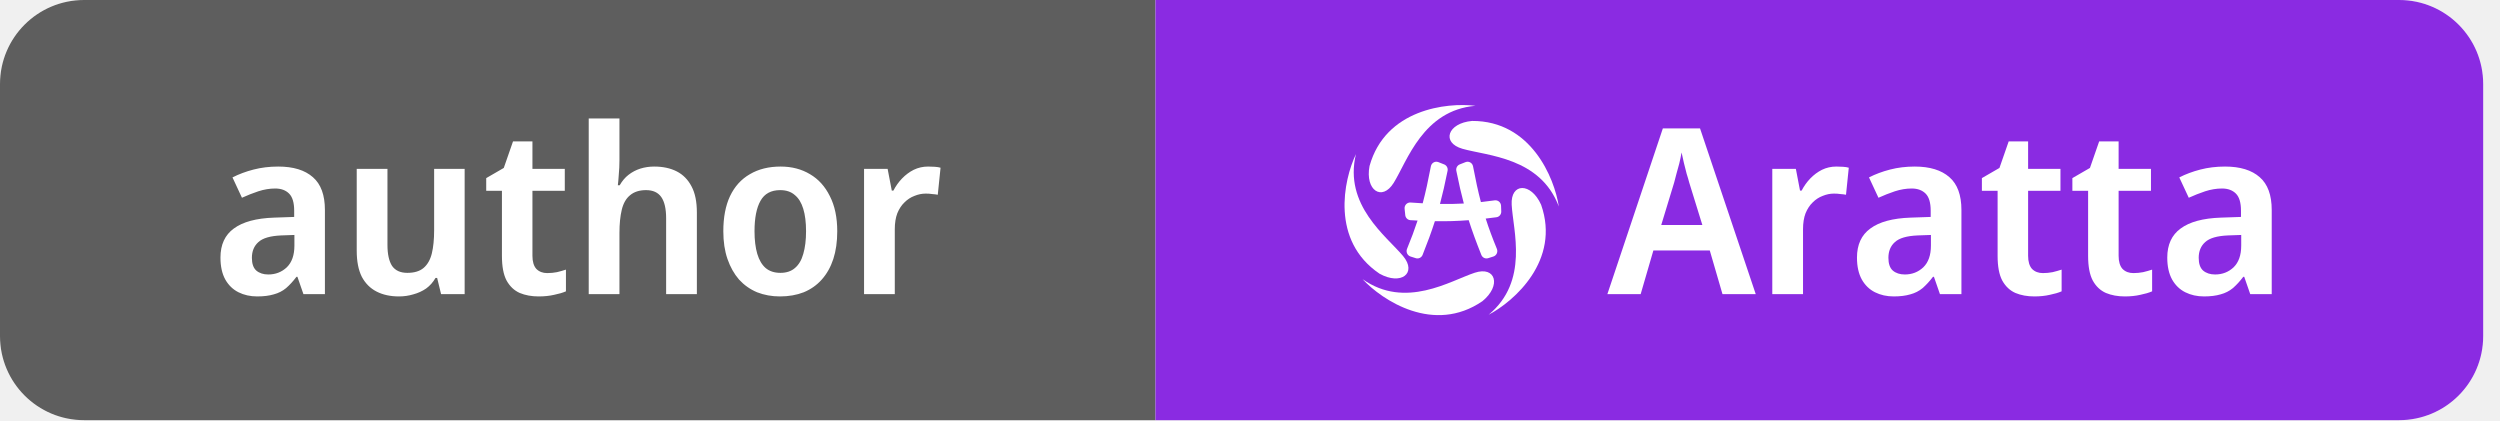
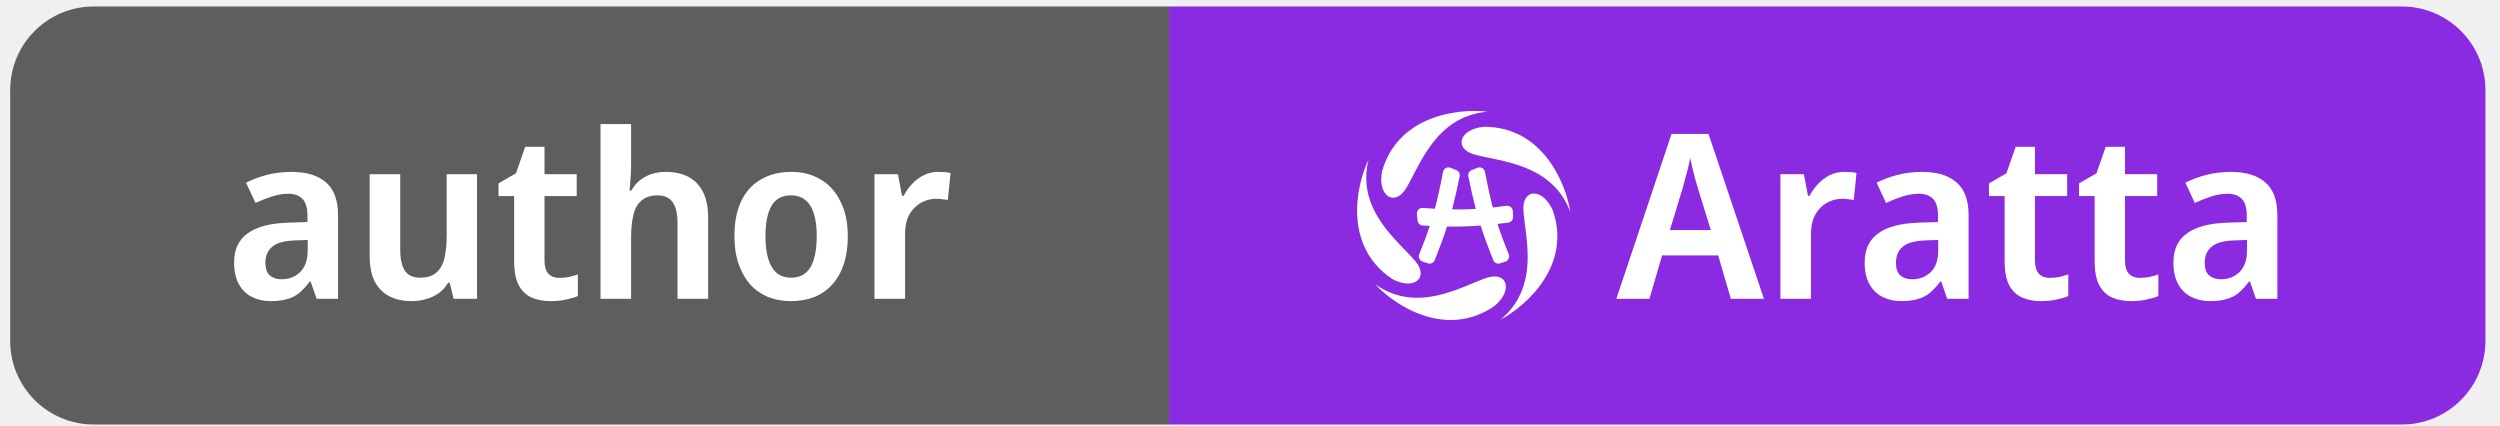
- <svg xmlns="http://www.w3.org/2000/svg" width="119" height="20" viewBox="0 0 119 20" fill="none">
+ <svg xmlns="http://www.w3.org/2000/svg" width="135" height="23" viewBox="0 0 135 23" fill="none">
  <g clip-path="url(#clip0_398_584)">
-     <rect width="118.2" height="20" rx="4" fill="white" />
-     <rect width="55" height="20" fill="#5E5E5E" />
-     <path d="M13.244 7.928C13.963 7.928 14.513 8.097 14.894 8.434C15.276 8.764 15.466 9.285 15.466 9.996V14H14.443L14.157 13.175H14.113C13.952 13.388 13.787 13.567 13.618 13.714C13.45 13.853 13.255 13.952 13.035 14.011C12.815 14.077 12.551 14.11 12.243 14.11C11.913 14.11 11.616 14.044 11.352 13.912C11.088 13.78 10.879 13.578 10.725 13.307C10.571 13.028 10.494 12.68 10.494 12.262C10.494 11.646 10.707 11.184 11.132 10.876C11.558 10.561 12.196 10.388 13.046 10.359L14.003 10.326V10.029C14.003 9.648 13.923 9.376 13.761 9.215C13.6 9.054 13.38 8.973 13.101 8.973C12.837 8.973 12.57 9.017 12.298 9.105C12.034 9.193 11.774 9.296 11.517 9.413L11.066 8.445C11.367 8.291 11.701 8.166 12.067 8.071C12.434 7.976 12.826 7.928 13.244 7.928ZM13.387 11.206C12.867 11.228 12.504 11.334 12.298 11.525C12.093 11.708 11.99 11.958 11.99 12.273C11.99 12.552 12.06 12.753 12.199 12.878C12.346 13.003 12.537 13.065 12.771 13.065C13.116 13.065 13.409 12.951 13.651 12.724C13.893 12.489 14.014 12.145 14.014 11.69V11.184L13.387 11.206ZM22.117 8.038V14H20.995L20.808 13.23H20.731C20.613 13.435 20.463 13.604 20.28 13.736C20.096 13.861 19.895 13.952 19.675 14.011C19.455 14.077 19.227 14.11 18.993 14.11C18.582 14.11 18.226 14.033 17.926 13.879C17.625 13.725 17.39 13.49 17.222 13.175C17.06 12.852 16.98 12.438 16.98 11.932V8.038H18.443V11.657C18.443 12.097 18.516 12.431 18.663 12.658C18.817 12.878 19.059 12.988 19.389 12.988C19.719 12.988 19.975 12.911 20.159 12.757C20.349 12.596 20.481 12.365 20.555 12.064C20.628 11.763 20.665 11.393 20.665 10.953V8.038H22.117ZM26.048 12.999C26.209 12.999 26.363 12.984 26.51 12.955C26.664 12.918 26.807 12.878 26.939 12.834V13.868C26.785 13.934 26.598 13.989 26.378 14.033C26.158 14.084 25.912 14.11 25.641 14.11C25.303 14.11 25.003 14.055 24.739 13.945C24.475 13.828 24.266 13.63 24.112 13.351C23.965 13.072 23.892 12.684 23.892 12.185V9.083H23.144V8.478L23.98 7.994L24.42 6.729H25.344V8.038H26.884V9.083H25.344V12.174C25.344 12.453 25.406 12.662 25.531 12.801C25.663 12.933 25.835 12.999 26.048 12.999ZM29.486 7.631C29.486 7.866 29.475 8.097 29.453 8.324C29.439 8.544 29.424 8.709 29.409 8.819H29.497C29.615 8.614 29.754 8.449 29.915 8.324C30.084 8.192 30.271 8.093 30.476 8.027C30.689 7.961 30.909 7.928 31.136 7.928C31.554 7.928 31.914 8.005 32.214 8.159C32.515 8.313 32.75 8.551 32.918 8.874C33.087 9.189 33.171 9.604 33.171 10.117V14H31.708V10.392C31.708 9.937 31.631 9.6 31.477 9.38C31.323 9.16 31.081 9.05 30.751 9.05C30.436 9.05 30.183 9.131 29.992 9.292C29.802 9.446 29.67 9.677 29.596 9.985C29.523 10.286 29.486 10.656 29.486 11.096V14H28.023V5.64H29.486V7.631ZM39.853 11.008C39.853 11.507 39.79 11.947 39.666 12.328C39.541 12.709 39.358 13.036 39.116 13.307C38.881 13.571 38.595 13.773 38.258 13.912C37.92 14.044 37.543 14.11 37.125 14.11C36.736 14.11 36.373 14.044 36.036 13.912C35.706 13.773 35.42 13.571 35.178 13.307C34.943 13.036 34.76 12.709 34.628 12.328C34.496 11.947 34.43 11.507 34.43 11.008C34.43 10.348 34.536 9.791 34.749 9.336C34.969 8.874 35.284 8.526 35.695 8.291C36.105 8.049 36.593 7.928 37.158 7.928C37.686 7.928 38.151 8.049 38.555 8.291C38.958 8.526 39.273 8.874 39.501 9.336C39.735 9.791 39.853 10.348 39.853 11.008ZM35.915 11.008C35.915 11.426 35.959 11.785 36.047 12.086C36.135 12.379 36.267 12.603 36.443 12.757C36.626 12.911 36.861 12.988 37.147 12.988C37.433 12.988 37.664 12.911 37.84 12.757C38.023 12.603 38.155 12.379 38.236 12.086C38.324 11.785 38.368 11.426 38.368 11.008C38.368 10.583 38.324 10.227 38.236 9.941C38.148 9.648 38.012 9.428 37.829 9.281C37.653 9.127 37.422 9.05 37.136 9.05C36.703 9.05 36.391 9.219 36.201 9.556C36.01 9.893 35.915 10.377 35.915 11.008ZM44.176 7.928C44.279 7.928 44.385 7.932 44.495 7.939C44.605 7.946 44.697 7.961 44.77 7.983L44.638 9.27C44.565 9.255 44.477 9.244 44.374 9.237C44.279 9.222 44.176 9.215 44.066 9.215C43.883 9.215 43.703 9.252 43.527 9.325C43.351 9.391 43.193 9.494 43.054 9.633C42.915 9.765 42.801 9.937 42.713 10.15C42.632 10.363 42.592 10.616 42.592 10.909V14H41.129V8.038H42.251L42.449 9.072H42.526C42.636 8.859 42.772 8.669 42.933 8.5C43.102 8.324 43.289 8.185 43.494 8.082C43.707 7.979 43.934 7.928 44.176 7.928Z" fill="white" />
-     <rect width="63.2" height="20" transform="translate(55)" fill="#8A2BE2" />
-     <path d="M67.393 12.29L67.141 12.21C66.99 12.162 66.914 11.992 66.975 11.844C67.174 11.36 67.336 10.927 67.476 10.499C67.366 10.493 67.253 10.487 67.136 10.48C67.007 10.472 66.903 10.37 66.89 10.239L66.859 9.938C66.841 9.77 66.978 9.628 67.142 9.64C67.344 9.654 67.536 9.667 67.72 9.677C67.86 9.153 67.981 8.593 68.109 7.919C68.14 7.753 68.31 7.656 68.464 7.716L68.741 7.825C68.862 7.872 68.931 8.001 68.905 8.13C68.785 8.727 68.67 9.233 68.543 9.708C68.935 9.715 69.304 9.709 69.678 9.687C69.553 9.218 69.439 8.718 69.321 8.13C69.295 8.001 69.365 7.872 69.485 7.825L69.762 7.716C69.916 7.656 70.086 7.753 70.117 7.919C70.24 8.568 70.357 9.111 70.491 9.619C70.701 9.596 70.918 9.569 71.147 9.537C71.303 9.515 71.444 9.634 71.45 9.795L71.46 10.064C71.465 10.203 71.365 10.324 71.23 10.341C71.053 10.364 70.883 10.385 70.719 10.404C70.866 10.863 71.037 11.324 71.251 11.844C71.312 11.992 71.236 12.162 71.086 12.21L70.834 12.29C70.703 12.331 70.563 12.263 70.512 12.134C70.267 11.521 70.075 10.999 69.91 10.481C69.37 10.523 68.862 10.538 68.301 10.528C68.14 11.031 67.952 11.54 67.715 12.134C67.663 12.263 67.523 12.331 67.393 12.29Z" fill="white" />
-     <path d="M73.357 9.746C74.286 12.392 72.08 14.339 70.86 14.981C72.788 13.382 72.021 10.973 71.956 9.746C71.899 8.695 72.876 8.673 73.357 9.746Z" fill="white" />
-     <path d="M65.664 13.027C63.34 11.459 63.948 8.58 64.543 7.336C63.951 9.77 66.004 11.246 66.789 12.191C67.462 13.001 66.692 13.601 65.664 13.027Z" fill="white" />
-     <path d="M65.19 7.902C65.942 5.2 68.865 4.866 70.233 5.037C67.737 5.246 66.987 7.661 66.34 8.704C65.784 9.599 64.971 9.058 65.19 7.902Z" fill="white" />
-     <path d="M70.563 14.336C68.25 15.922 65.796 14.298 64.858 13.288C66.904 14.733 69.031 13.365 70.198 12.982C71.199 12.654 71.474 13.591 70.563 14.336Z" fill="white" />
-     <path d="M70.071 5.757C72.875 5.745 73.992 8.468 74.2 9.83C73.32 7.485 70.792 7.421 69.612 7.082C68.6 6.791 68.899 5.861 70.071 5.757Z" fill="white" />
-     <path d="M81.99 14L81.385 11.921H78.701L78.096 14H76.511L79.151 6.113H80.922L83.573 14H81.99ZM80.406 8.687C80.376 8.57 80.336 8.43 80.284 8.269C80.24 8.1 80.197 7.928 80.153 7.752C80.116 7.576 80.079 7.411 80.043 7.257C80.013 7.433 79.977 7.609 79.933 7.785C79.888 7.954 79.844 8.115 79.8 8.269C79.764 8.423 79.727 8.562 79.691 8.687L79.075 10.711H81.032L80.406 8.687ZM87.408 7.928C87.511 7.928 87.617 7.932 87.727 7.939C87.837 7.946 87.929 7.961 88.002 7.983L87.87 9.27C87.797 9.255 87.709 9.244 87.606 9.237C87.511 9.222 87.408 9.215 87.298 9.215C87.115 9.215 86.935 9.252 86.759 9.325C86.583 9.391 86.425 9.494 86.286 9.633C86.147 9.765 86.033 9.937 85.945 10.15C85.864 10.363 85.824 10.616 85.824 10.909V14H84.361V8.038H85.483L85.681 9.072H85.758C85.868 8.859 86.004 8.669 86.165 8.5C86.334 8.324 86.521 8.185 86.726 8.082C86.939 7.979 87.166 7.928 87.408 7.928ZM91.142 7.928C91.86 7.928 92.41 8.097 92.792 8.434C93.173 8.764 93.364 9.285 93.364 9.996V14H92.341L92.055 13.175H92.011C91.849 13.388 91.684 13.567 91.516 13.714C91.347 13.853 91.153 13.952 90.933 14.011C90.713 14.077 90.449 14.11 90.141 14.11C89.811 14.11 89.514 14.044 89.25 13.912C88.986 13.78 88.777 13.578 88.623 13.307C88.469 13.028 88.392 12.68 88.392 12.262C88.392 11.646 88.604 11.184 89.03 10.876C89.455 10.561 90.093 10.388 90.944 10.359L91.901 10.326V10.029C91.901 9.648 91.82 9.376 91.659 9.215C91.497 9.054 91.277 8.973 90.999 8.973C90.735 8.973 90.467 9.017 90.196 9.105C89.932 9.193 89.671 9.296 89.415 9.413L88.964 8.445C89.264 8.291 89.598 8.166 89.965 8.071C90.331 7.976 90.724 7.928 91.142 7.928ZM91.285 11.206C90.764 11.228 90.401 11.334 90.196 11.525C89.99 11.708 89.888 11.958 89.888 12.273C89.888 12.552 89.957 12.753 90.097 12.878C90.243 13.003 90.434 13.065 90.669 13.065C91.013 13.065 91.307 12.951 91.549 12.724C91.791 12.489 91.912 12.145 91.912 11.69V11.184L91.285 11.206ZM97.242 12.999C97.403 12.999 97.557 12.984 97.704 12.955C97.858 12.918 98.001 12.878 98.133 12.834V13.868C97.979 13.934 97.792 13.989 97.572 14.033C97.352 14.084 97.106 14.11 96.835 14.11C96.498 14.11 96.197 14.055 95.933 13.945C95.669 13.828 95.46 13.63 95.306 13.351C95.159 13.072 95.086 12.684 95.086 12.185V9.083H94.338V8.478L95.174 7.994L95.614 6.729H96.538V8.038H98.078V9.083H96.538V12.174C96.538 12.453 96.6 12.662 96.725 12.801C96.857 12.933 97.029 12.999 97.242 12.999ZM101.55 12.999C101.711 12.999 101.865 12.984 102.012 12.955C102.166 12.918 102.309 12.878 102.441 12.834V13.868C102.287 13.934 102.1 13.989 101.88 14.033C101.66 14.084 101.414 14.11 101.143 14.11C100.805 14.11 100.505 14.055 100.241 13.945C99.977 13.828 99.767 13.63 99.614 13.351C99.467 13.072 99.394 12.684 99.394 12.185V9.083H98.645V8.478L99.481 7.994L99.921 6.729H100.846V8.038H102.386V9.083H100.846V12.174C100.846 12.453 100.908 12.662 101.033 12.801C101.165 12.933 101.337 12.999 101.55 12.999ZM105.912 7.928C106.631 7.928 107.181 8.097 107.562 8.434C107.943 8.764 108.134 9.285 108.134 9.996V14H107.111L106.825 13.175H106.781C106.62 13.388 106.455 13.567 106.286 13.714C106.117 13.853 105.923 13.952 105.703 14.011C105.483 14.077 105.219 14.11 104.911 14.11C104.581 14.11 104.284 14.044 104.02 13.912C103.756 13.78 103.547 13.578 103.393 13.307C103.239 13.028 103.162 12.68 103.162 12.262C103.162 11.646 103.375 11.184 103.8 10.876C104.225 10.561 104.863 10.388 105.714 10.359L106.671 10.326V10.029C106.671 9.648 106.59 9.376 106.429 9.215C106.268 9.054 106.048 8.973 105.769 8.973C105.505 8.973 105.237 9.017 104.966 9.105C104.702 9.193 104.442 9.296 104.185 9.413L103.734 8.445C104.035 8.291 104.368 8.166 104.735 8.071C105.102 7.976 105.494 7.928 105.912 7.928ZM106.055 11.206C105.534 11.228 105.171 11.334 104.966 11.525C104.761 11.708 104.658 11.958 104.658 12.273C104.658 12.552 104.728 12.753 104.867 12.878C105.014 13.003 105.204 13.065 105.439 13.065C105.784 13.065 106.077 12.951 106.319 12.724C106.561 12.489 106.682 12.145 106.682 11.69V11.184L106.055 11.206Z" fill="white" />
+     <rect x="0.549" y="0.349" width="133.665" height="22.576" rx="4.515" fill="white" />
+     <rect width="62.576" height="22.576" transform="translate(0.549194 0.348511)" fill="#5E5E5E" />
+     <path d="M15.745 9.282C16.557 9.282 17.178 9.473 17.608 9.854C18.038 10.226 18.254 10.814 18.254 11.617V16.136H17.099L16.776 15.205H16.726C16.544 15.445 16.358 15.648 16.168 15.813C15.977 15.971 15.758 16.082 15.51 16.149C15.261 16.223 14.963 16.261 14.616 16.261C14.243 16.261 13.908 16.186 13.61 16.037C13.312 15.888 13.076 15.66 12.902 15.354C12.728 15.04 12.641 14.646 12.641 14.175C12.641 13.479 12.881 12.958 13.361 12.61C13.842 12.254 14.562 12.059 15.522 12.026L16.602 11.989V11.654C16.602 11.223 16.511 10.917 16.329 10.735C16.147 10.553 15.899 10.462 15.584 10.462C15.286 10.462 14.984 10.512 14.678 10.611C14.38 10.71 14.086 10.826 13.796 10.959L13.287 9.866C13.626 9.692 14.003 9.551 14.417 9.444C14.831 9.336 15.274 9.282 15.745 9.282ZM15.907 12.982C15.319 13.007 14.909 13.127 14.678 13.343C14.446 13.55 14.33 13.831 14.33 14.187C14.33 14.502 14.409 14.729 14.566 14.87C14.732 15.011 14.947 15.081 15.212 15.081C15.601 15.081 15.932 14.953 16.205 14.696C16.478 14.431 16.615 14.042 16.615 13.529V12.958L15.907 12.982ZM25.76 9.407V16.136H24.494L24.283 15.267H24.196C24.064 15.499 23.894 15.689 23.687 15.838C23.48 15.979 23.252 16.082 23.004 16.149C22.756 16.223 22.499 16.261 22.234 16.261C21.77 16.261 21.369 16.174 21.03 16C20.69 15.826 20.425 15.561 20.235 15.205C20.053 14.841 19.962 14.373 19.962 13.802V9.407H21.613V13.492C21.613 13.988 21.696 14.365 21.862 14.621C22.035 14.87 22.309 14.994 22.681 14.994C23.054 14.994 23.343 14.907 23.55 14.733C23.765 14.551 23.915 14.29 23.997 13.951C24.08 13.612 24.121 13.194 24.121 12.697V9.407H25.76ZM30.198 15.006C30.38 15.006 30.554 14.99 30.719 14.957C30.893 14.915 31.055 14.87 31.204 14.82V15.987C31.03 16.062 30.819 16.124 30.57 16.174C30.322 16.232 30.045 16.261 29.738 16.261C29.358 16.261 29.018 16.198 28.72 16.074C28.422 15.942 28.186 15.718 28.012 15.404C27.847 15.089 27.764 14.65 27.764 14.088V10.586H26.92V9.903L27.863 9.357L28.36 7.929H29.403V9.407H31.142V10.586H29.403V14.075C29.403 14.39 29.474 14.626 29.614 14.783C29.763 14.932 29.958 15.006 30.198 15.006ZM34.079 8.947C34.079 9.212 34.067 9.473 34.042 9.729C34.026 9.978 34.009 10.164 33.992 10.288H34.092C34.224 10.056 34.382 9.87 34.564 9.729C34.754 9.58 34.965 9.469 35.197 9.394C35.437 9.32 35.685 9.282 35.942 9.282C36.414 9.282 36.819 9.369 37.159 9.543C37.498 9.717 37.763 9.986 37.953 10.35C38.144 10.706 38.239 11.174 38.239 11.753V16.136H36.587V12.064C36.587 11.55 36.501 11.17 36.327 10.921C36.153 10.673 35.88 10.549 35.507 10.549C35.151 10.549 34.866 10.64 34.651 10.822C34.435 10.996 34.286 11.257 34.203 11.604C34.121 11.944 34.079 12.362 34.079 12.858V16.136H32.428V6.7H34.079V8.947ZM45.781 12.759C45.781 13.322 45.71 13.819 45.569 14.249C45.429 14.68 45.222 15.048 44.949 15.354C44.684 15.652 44.361 15.88 43.98 16.037C43.599 16.186 43.173 16.261 42.701 16.261C42.262 16.261 41.853 16.186 41.472 16.037C41.099 15.88 40.777 15.652 40.503 15.354C40.239 15.048 40.032 14.68 39.883 14.249C39.734 13.819 39.659 13.322 39.659 12.759C39.659 12.014 39.779 11.385 40.019 10.872C40.267 10.35 40.623 9.957 41.087 9.692C41.55 9.419 42.101 9.282 42.738 9.282C43.334 9.282 43.86 9.419 44.315 9.692C44.771 9.957 45.127 10.35 45.383 10.872C45.648 11.385 45.781 12.014 45.781 12.759ZM41.335 12.759C41.335 13.231 41.385 13.636 41.484 13.976C41.584 14.307 41.733 14.559 41.931 14.733C42.138 14.907 42.403 14.994 42.726 14.994C43.049 14.994 43.31 14.907 43.508 14.733C43.715 14.559 43.864 14.307 43.955 13.976C44.055 13.636 44.104 13.231 44.104 12.759C44.104 12.279 44.055 11.877 43.955 11.555C43.856 11.223 43.703 10.975 43.496 10.81C43.297 10.636 43.036 10.549 42.714 10.549C42.225 10.549 41.873 10.739 41.658 11.12C41.443 11.501 41.335 12.047 41.335 12.759ZM50.661 9.282C50.776 9.282 50.897 9.286 51.021 9.295C51.145 9.303 51.248 9.32 51.331 9.344L51.182 10.797C51.099 10.781 51 10.768 50.884 10.76C50.776 10.743 50.661 10.735 50.536 10.735C50.33 10.735 50.127 10.777 49.928 10.859C49.729 10.934 49.551 11.05 49.394 11.207C49.237 11.356 49.108 11.55 49.009 11.79C48.918 12.031 48.873 12.316 48.873 12.647V16.136H47.221V9.407H48.488L48.711 10.574H48.798C48.922 10.334 49.075 10.118 49.258 9.928C49.448 9.729 49.659 9.572 49.891 9.456C50.131 9.34 50.387 9.282 50.661 9.282Z" fill="white" />
+     <rect width="71.089" height="22.576" transform="translate(63.125 0.348511)" fill="#8A2BE2" />
+     <path d="M77.114 14.221L76.829 14.131C76.66 14.077 76.573 13.885 76.642 13.718C76.867 13.171 77.05 12.683 77.208 12.2C77.084 12.193 76.956 12.186 76.824 12.178C76.679 12.169 76.561 12.054 76.546 11.907L76.511 11.566C76.492 11.377 76.645 11.216 76.831 11.229C77.059 11.246 77.275 11.26 77.483 11.272C77.641 10.68 77.778 10.048 77.922 9.287C77.957 9.101 78.149 8.99 78.323 9.059L78.636 9.181C78.772 9.235 78.85 9.38 78.821 9.526C78.686 10.199 78.556 10.77 78.412 11.307C78.855 11.315 79.271 11.308 79.693 11.283C79.552 10.753 79.424 10.189 79.29 9.526C79.261 9.38 79.34 9.235 79.475 9.181L79.788 9.059C79.962 8.99 80.154 9.101 80.189 9.287C80.328 10.02 80.46 10.633 80.611 11.206C80.848 11.18 81.093 11.149 81.352 11.113C81.528 11.089 81.687 11.223 81.694 11.405L81.705 11.709C81.711 11.866 81.598 12.002 81.445 12.022C81.245 12.048 81.053 12.071 80.868 12.092C81.034 12.611 81.228 13.131 81.469 13.718C81.538 13.885 81.452 14.077 81.282 14.131L80.998 14.221C80.85 14.267 80.692 14.191 80.634 14.045C80.358 13.354 80.141 12.764 79.955 12.18C79.345 12.226 78.773 12.243 78.139 12.233C77.957 12.8 77.745 13.374 77.477 14.045C77.419 14.191 77.261 14.267 77.114 14.221Z" fill="white" />
+     <path d="M83.847 11.35C84.895 14.337 82.404 16.534 81.028 17.259C83.204 15.454 82.338 12.734 82.264 11.35C82.201 10.163 83.303 10.138 83.847 11.35Z" fill="white" />
+     <path d="M75.163 15.054C72.538 13.283 73.225 10.033 73.897 8.63C73.228 11.377 75.546 13.043 76.432 14.109C77.192 15.024 76.322 15.701 75.163 15.054Z" fill="white" />
+     <path d="M74.627 9.268C75.476 6.219 78.776 5.842 80.32 6.034C77.502 6.27 76.656 8.996 75.925 10.174C75.298 11.184 74.38 10.573 74.627 9.268Z" fill="white" />
+     <path d="M80.692 16.531C78.082 18.321 75.311 16.488 74.253 15.348C76.562 16.979 78.963 15.435 80.28 15.003C81.41 14.633 81.721 15.69 80.692 16.531Z" fill="white" />
+     <path d="M80.136 6.847C83.302 6.834 84.563 9.907 84.798 11.445C83.805 8.798 80.951 8.725 79.618 8.342C78.476 8.014 78.814 6.964 80.136 6.847Z" fill="white" />
+     <path d="M93.465 16.136L92.782 13.79H89.753L89.07 16.136H87.282L90.262 7.234H92.261L95.253 16.136H93.465ZM91.677 10.139C91.644 10.007 91.599 9.849 91.541 9.667C91.491 9.477 91.442 9.282 91.392 9.084C91.35 8.885 91.309 8.699 91.268 8.525C91.235 8.724 91.193 8.922 91.144 9.121C91.094 9.311 91.044 9.493 90.995 9.667C90.953 9.841 90.912 9.998 90.87 10.139L90.175 12.424H92.385L91.677 10.139ZM99.582 9.282C99.698 9.282 99.818 9.286 99.942 9.295C100.066 9.303 100.17 9.32 100.252 9.344L100.103 10.797C100.021 10.781 99.921 10.768 99.805 10.76C99.698 10.743 99.582 10.735 99.458 10.735C99.251 10.735 99.048 10.777 98.849 10.859C98.651 10.934 98.473 11.05 98.315 11.207C98.158 11.356 98.03 11.55 97.93 11.79C97.839 12.031 97.794 12.316 97.794 12.647V16.136H96.142V9.407H97.409L97.632 10.574H97.719C97.844 10.334 97.997 10.118 98.179 9.928C98.369 9.729 98.58 9.572 98.812 9.456C99.052 9.34 99.309 9.282 99.582 9.282ZM103.796 9.282C104.608 9.282 105.228 9.473 105.659 9.854C106.089 10.226 106.304 10.814 106.304 11.617V16.136H105.15L104.827 15.205H104.777C104.595 15.445 104.409 15.648 104.218 15.813C104.028 15.971 103.809 16.082 103.56 16.149C103.312 16.223 103.014 16.261 102.666 16.261C102.294 16.261 101.959 16.186 101.661 16.037C101.363 15.888 101.127 15.66 100.953 15.354C100.779 15.04 100.692 14.646 100.692 14.175C100.692 13.479 100.932 12.958 101.412 12.61C101.892 12.254 102.613 12.059 103.573 12.026L104.653 11.989V11.654C104.653 11.223 104.562 10.917 104.38 10.735C104.198 10.553 103.949 10.462 103.635 10.462C103.337 10.462 103.035 10.512 102.728 10.611C102.43 10.71 102.137 10.826 101.847 10.959L101.338 9.866C101.677 9.692 102.054 9.551 102.468 9.444C102.882 9.336 103.324 9.282 103.796 9.282ZM103.958 12.982C103.37 13.007 102.96 13.127 102.728 13.343C102.497 13.55 102.381 13.831 102.381 14.187C102.381 14.502 102.459 14.729 102.617 14.87C102.782 15.011 102.997 15.081 103.262 15.081C103.651 15.081 103.983 14.953 104.256 14.696C104.529 14.431 104.665 14.042 104.665 13.529V12.958L103.958 12.982ZM110.682 15.006C110.864 15.006 111.038 14.99 111.204 14.957C111.378 14.915 111.539 14.87 111.688 14.82V15.987C111.514 16.062 111.303 16.124 111.055 16.174C110.806 16.232 110.529 16.261 110.223 16.261C109.842 16.261 109.503 16.198 109.205 16.074C108.907 15.942 108.671 15.718 108.497 15.404C108.331 15.089 108.249 14.65 108.249 14.088V10.586H107.404V9.903L108.348 9.357L108.845 7.929H109.888V9.407H111.626V10.586H109.888V14.075C109.888 14.39 109.958 14.626 110.099 14.783C110.248 14.932 110.442 15.006 110.682 15.006ZM115.545 15.006C115.727 15.006 115.901 14.99 116.066 14.957C116.24 14.915 116.401 14.87 116.55 14.82V15.987C116.377 16.062 116.165 16.124 115.917 16.174C115.669 16.232 115.391 16.261 115.085 16.261C114.704 16.261 114.365 16.198 114.067 16.074C113.769 15.942 113.533 15.718 113.359 15.404C113.194 15.089 113.111 14.65 113.111 14.088V10.586H112.267V9.903L113.21 9.357L113.707 7.929H114.75V9.407H116.488V10.586H114.75V14.075C114.75 14.39 114.82 14.626 114.961 14.783C115.11 14.932 115.305 15.006 115.545 15.006ZM120.469 9.282C121.28 9.282 121.901 9.473 122.332 9.854C122.762 10.226 122.977 10.814 122.977 11.617V16.136H121.822L121.5 15.205H121.45C121.268 15.445 121.082 15.648 120.891 15.813C120.701 15.971 120.481 16.082 120.233 16.149C119.985 16.223 119.687 16.261 119.339 16.261C118.967 16.261 118.631 16.186 118.333 16.037C118.035 15.888 117.799 15.66 117.626 15.354C117.452 15.04 117.365 14.646 117.365 14.175C117.365 13.479 117.605 12.958 118.085 12.61C118.565 12.254 119.285 12.059 120.246 12.026L121.326 11.989V11.654C121.326 11.223 121.235 10.917 121.053 10.735C120.871 10.553 120.622 10.462 120.308 10.462C120.01 10.462 119.708 10.512 119.401 10.611C119.103 10.71 118.809 10.826 118.52 10.959L118.011 9.866C118.35 9.692 118.727 9.551 119.14 9.444C119.554 9.336 119.997 9.282 120.469 9.282ZM120.63 12.982C120.043 13.007 119.633 13.127 119.401 13.343C119.169 13.55 119.054 13.831 119.054 14.187C119.054 14.502 119.132 14.729 119.289 14.87C119.455 15.011 119.67 15.081 119.935 15.081C120.324 15.081 120.655 14.953 120.928 14.696C121.202 14.431 121.338 14.042 121.338 13.529V12.958L120.63 12.982Z" fill="white" />
  </g>
  <defs>
    <clipPath id="clip0_398_584">
-       <rect width="118.2" height="20" rx="4" fill="white" />
+       <rect x="0.549" y="0.349" width="133.665" height="22.576" rx="4.515" fill="white" />
    </clipPath>
  </defs>
</svg>
